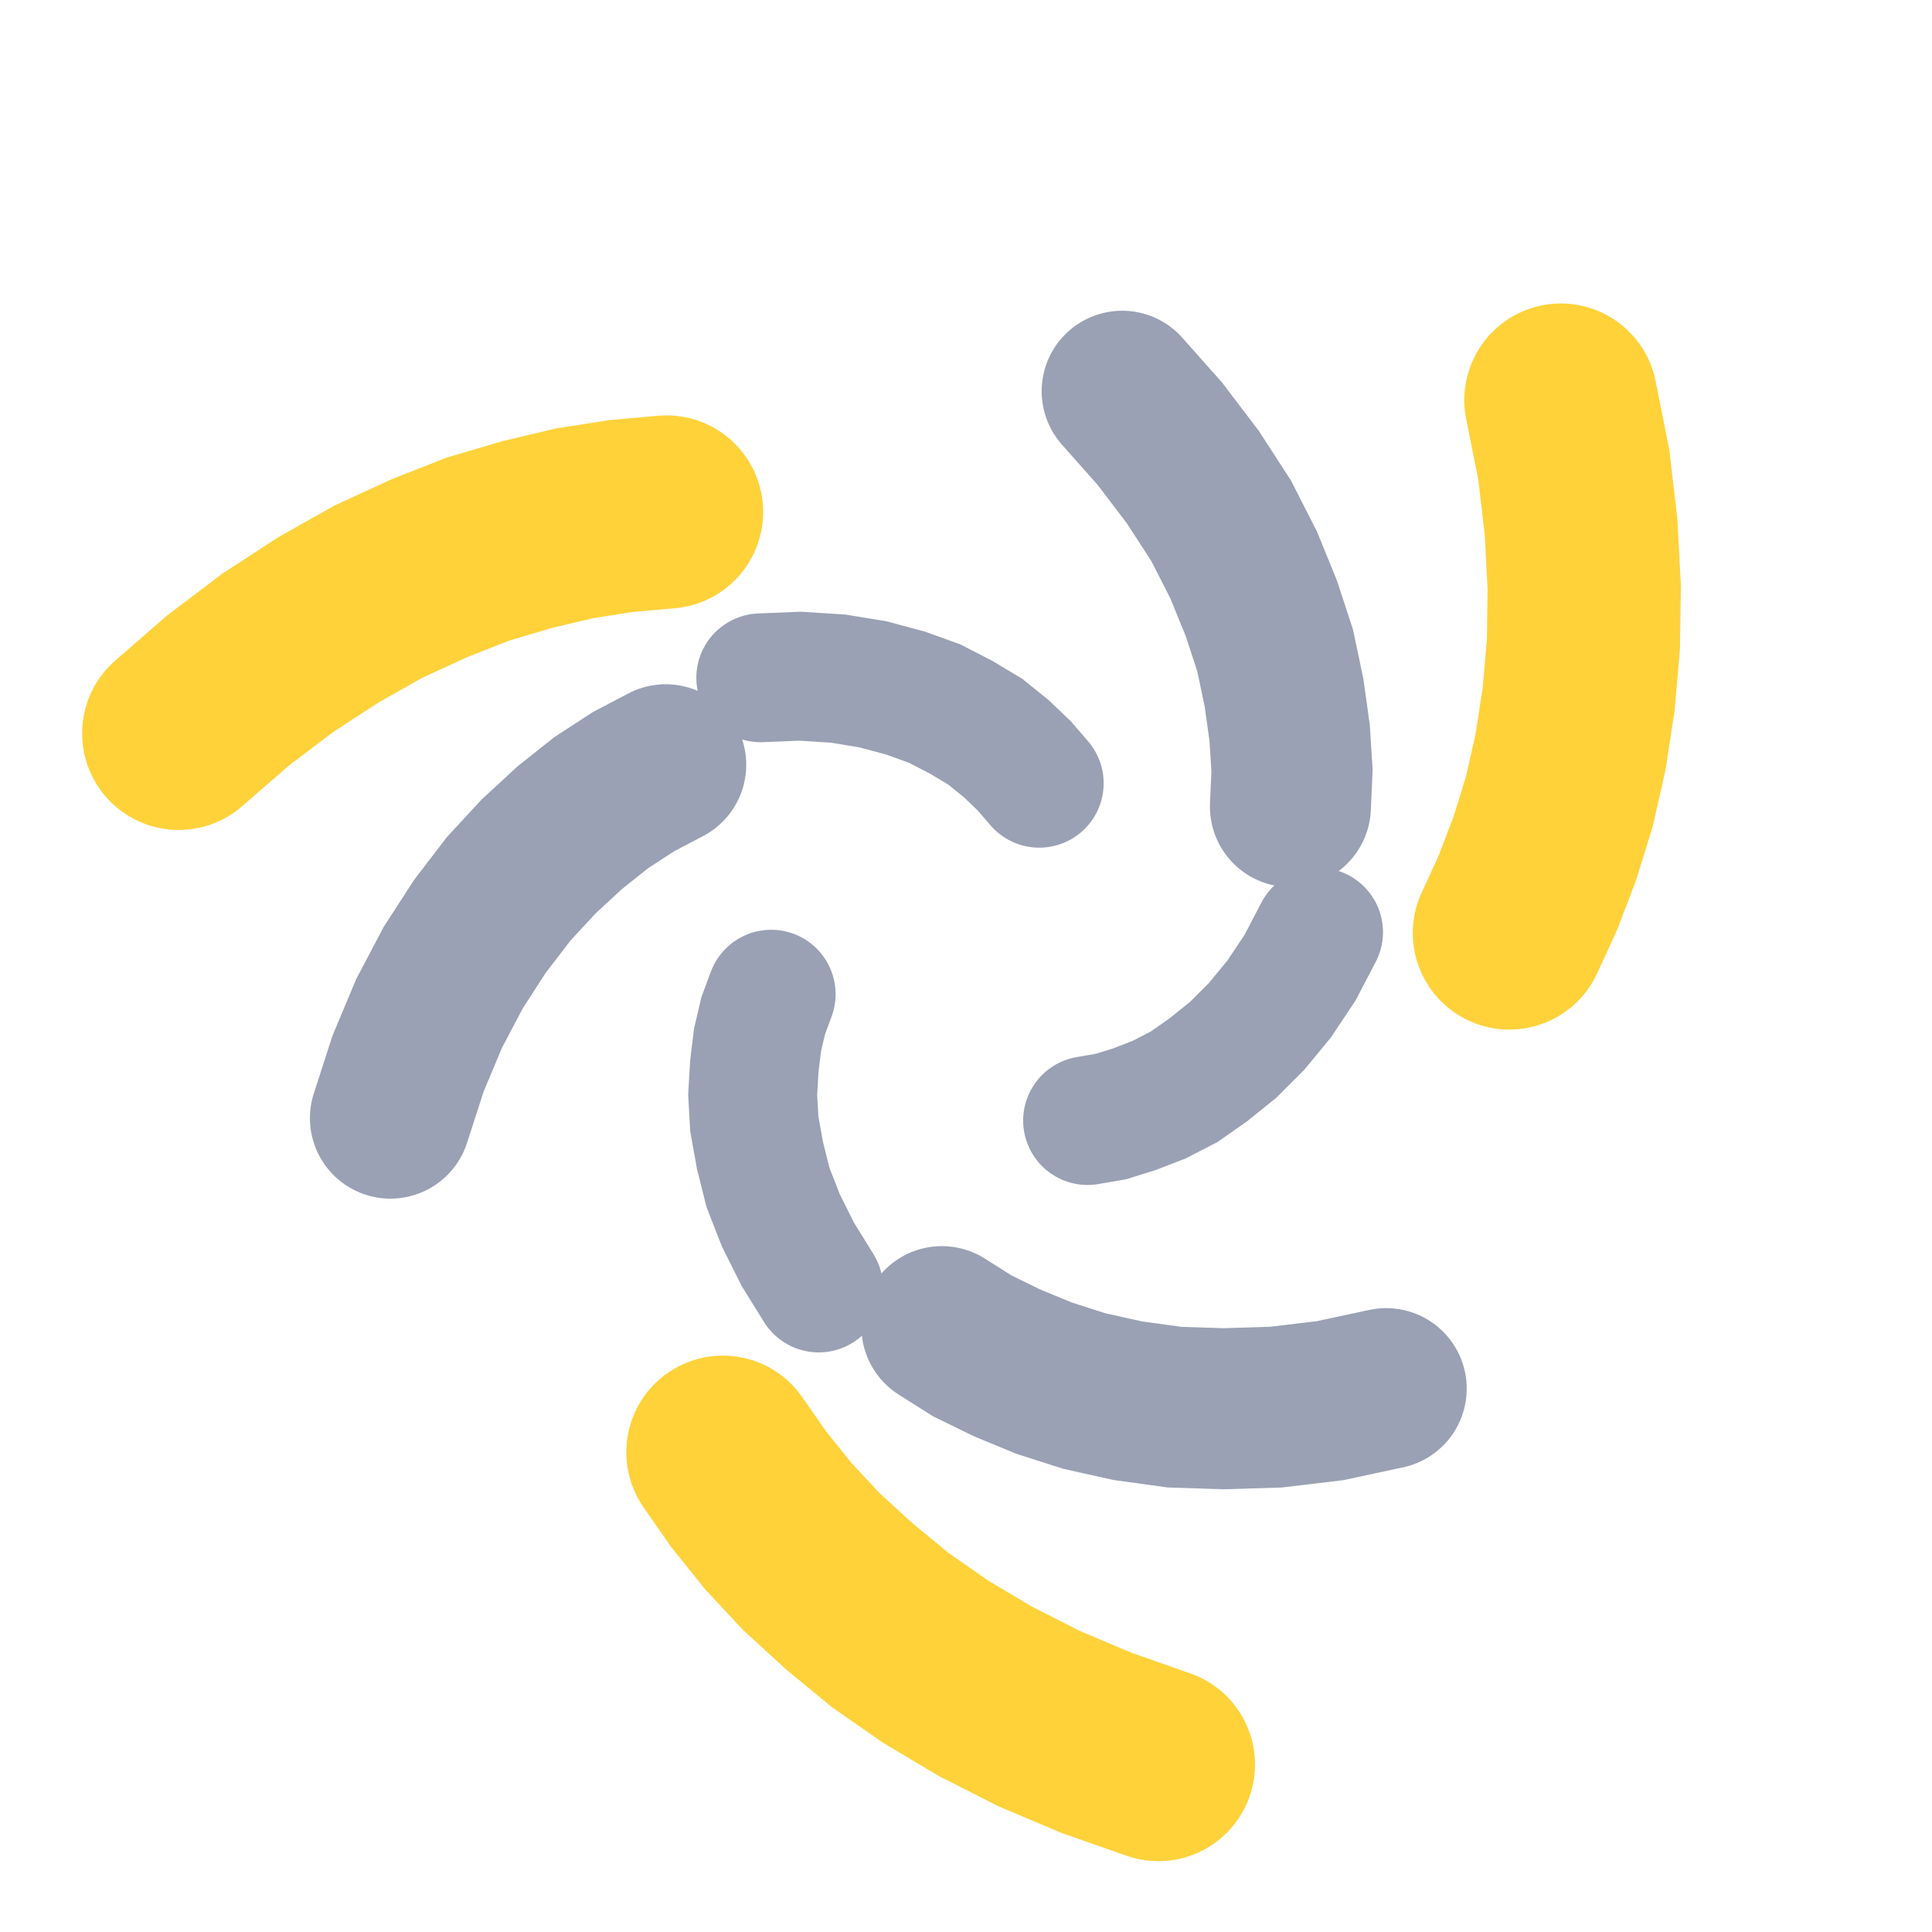
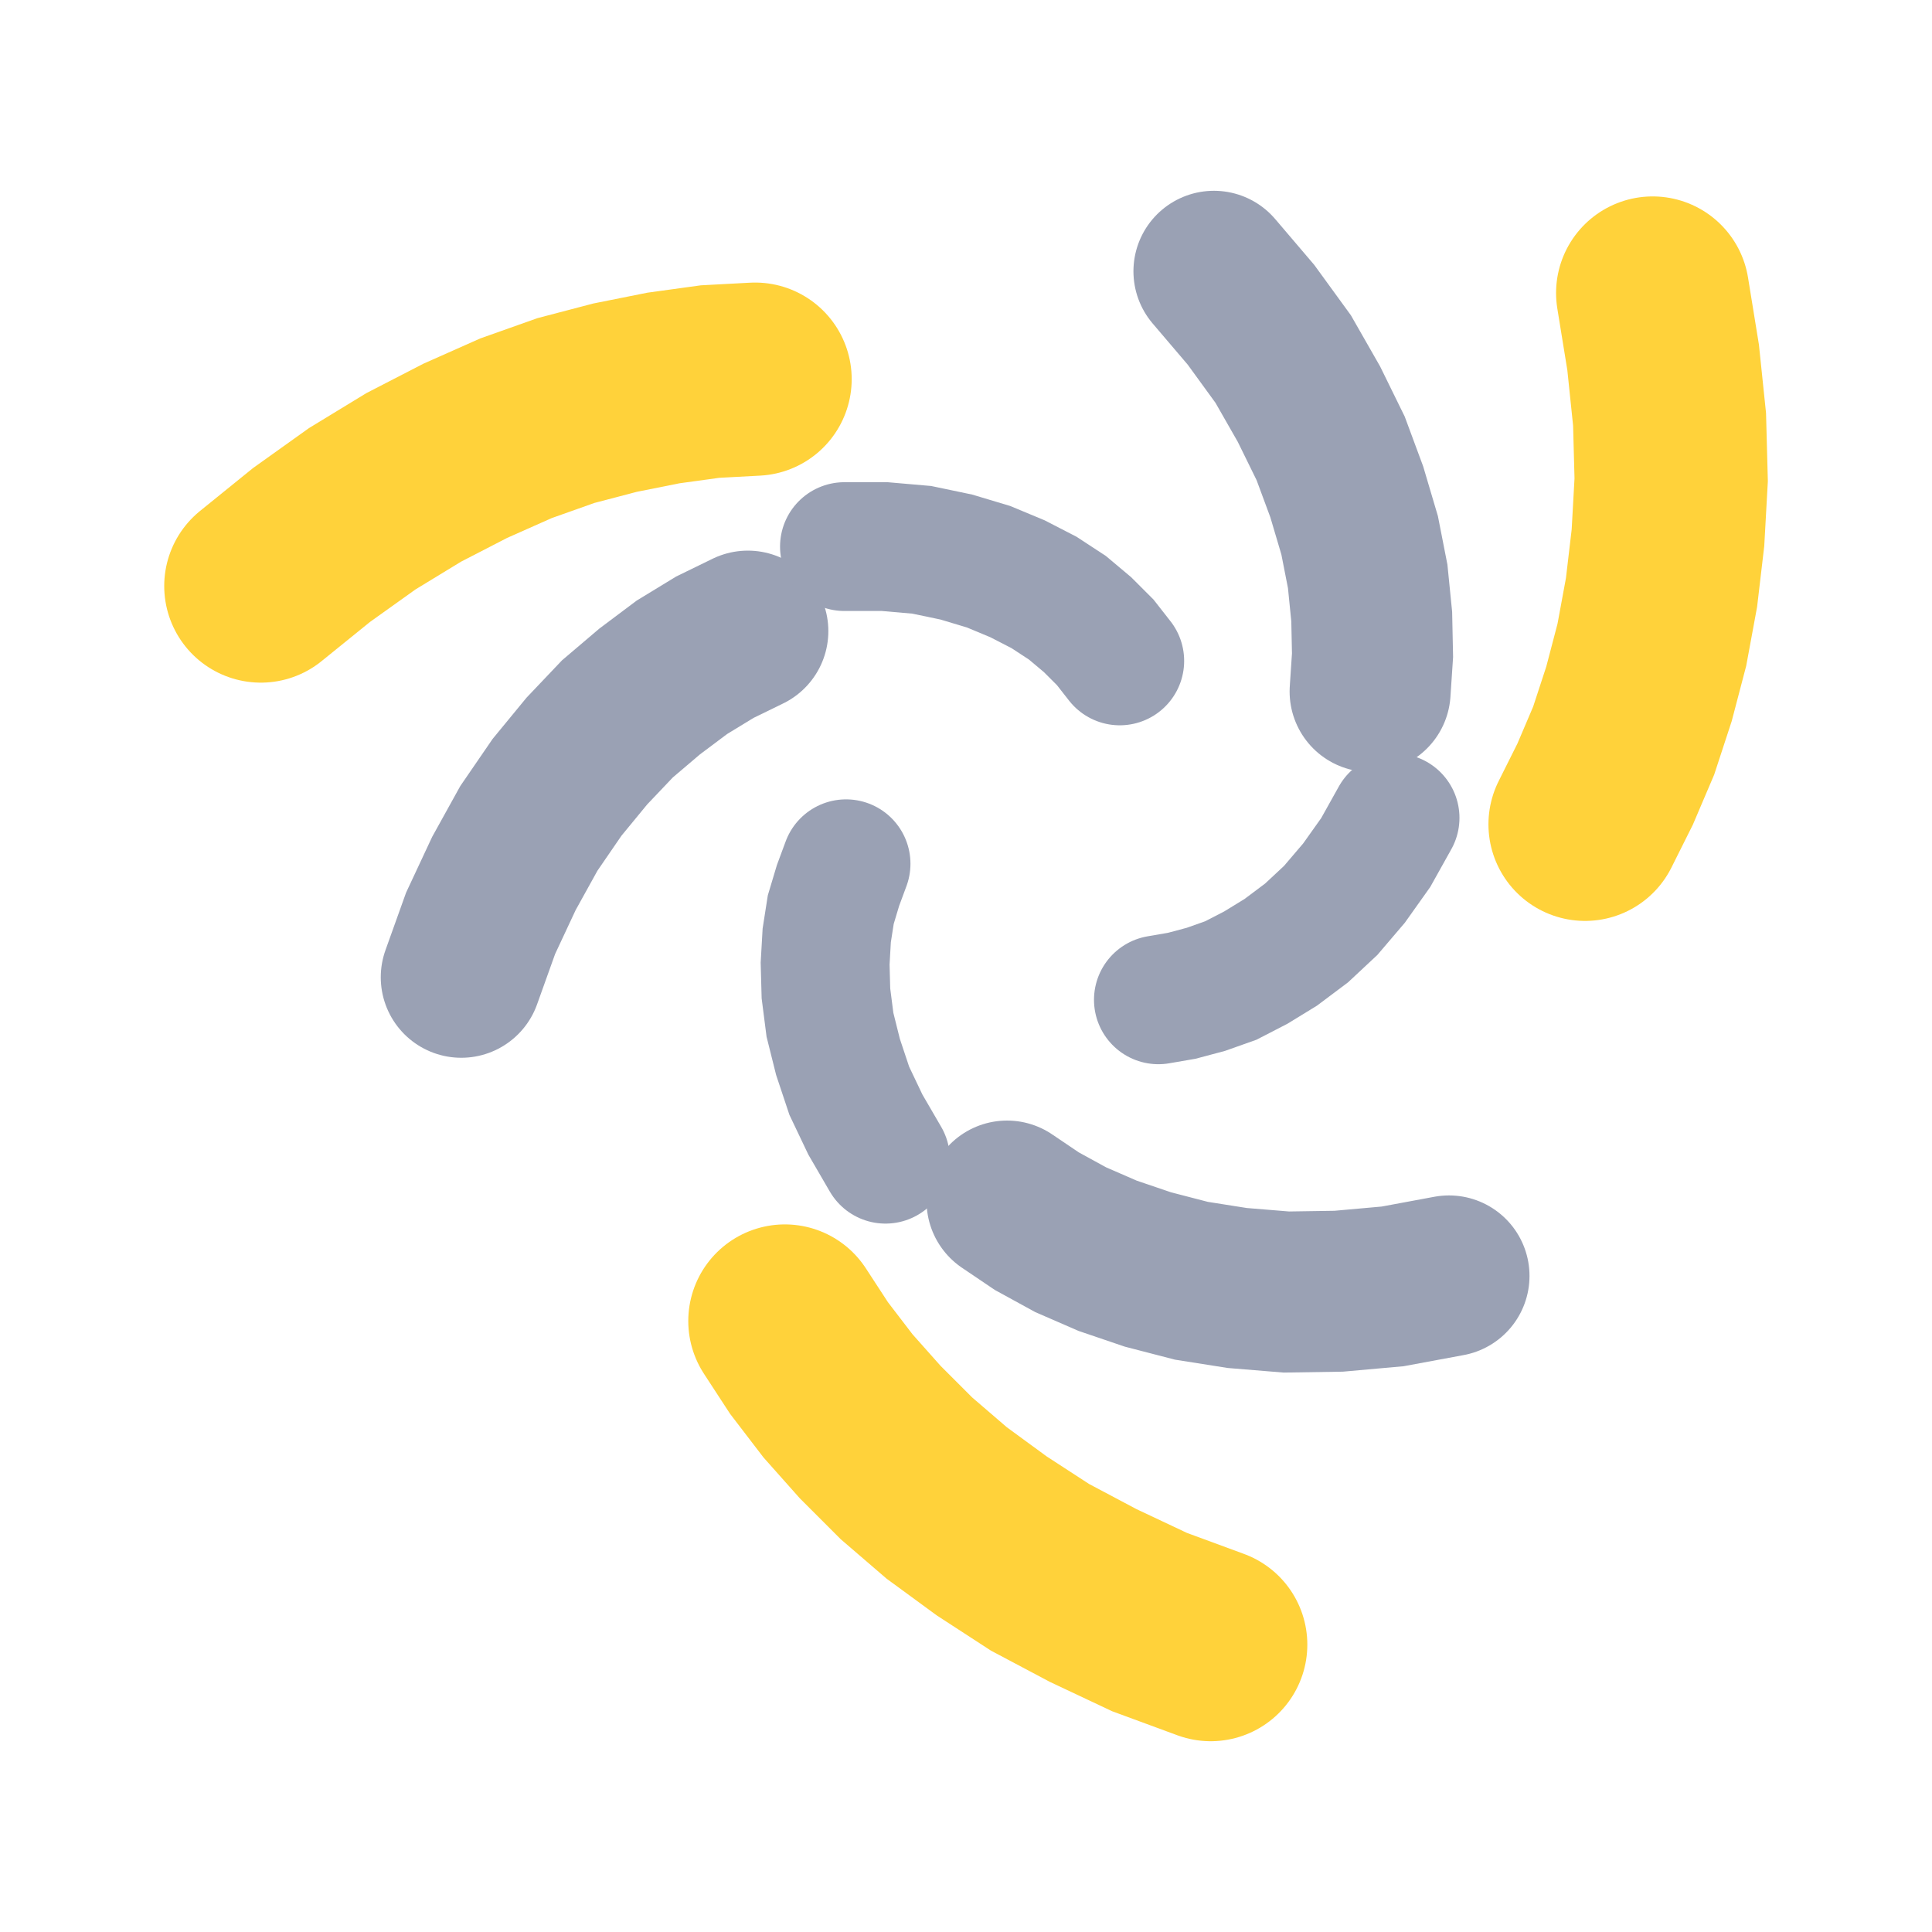
<svg xmlns="http://www.w3.org/2000/svg" viewBox="0 0 24 24" fill="none" stroke-linecap="round">
-   <path d="M9.45,8.42 L9.94,8.40 L10.41,8.43 L10.84,8.50 L11.25,8.61 L11.61,8.74 L11.94,8.91 L12.24,9.09 L12.50,9.30 L12.72,9.51 L12.91,9.73" stroke="#9aa1b4" stroke-width="1.6" />
-   <path d="M13.94,4.86 L14.41,5.39 L14.82,5.93 L15.17,6.47 L15.45,7.02 L15.67,7.56 L15.84,8.08 L15.95,8.60 L16.02,9.10 L16.05,9.57 L16.03,10.02" stroke="#9aa1b4" stroke-width="2.0" />
-   <path d="M19.39,4.97 L19.55,5.77 L19.64,6.54 L19.68,7.29 L19.67,8.00 L19.61,8.69 L19.51,9.34 L19.37,9.96 L19.19,10.54 L18.98,11.09 L18.75,11.59" stroke="#ffd23a" stroke-width="2.4" />
-   <path d="M16.38,11.58 L16.15,12.02 L15.89,12.41 L15.61,12.75 L15.32,13.04 L15.01,13.29 L14.71,13.50 L14.40,13.66 L14.09,13.78 L13.80,13.87 L13.51,13.92" stroke="#9aa1b4" stroke-width="1.6" />
-   <path d="M17.22,17.25 L16.52,17.40 L15.85,17.48 L15.20,17.50 L14.59,17.48 L14.01,17.40 L13.47,17.28 L12.97,17.12 L12.51,16.93 L12.08,16.72 L11.70,16.48" stroke="#9aa1b4" stroke-width="2.0" />
-   <path d="M14.39,21.92 L13.62,21.65 L12.91,21.35 L12.24,21.01 L11.62,20.64 L11.06,20.25 L10.55,19.83 L10.08,19.40 L9.67,18.96 L9.30,18.50 L8.98,18.04" stroke="#ffd23a" stroke-width="2.4" />
-   <path d="M10.17,16.00 L9.91,15.58 L9.70,15.16 L9.54,14.75 L9.44,14.35 L9.37,13.96 L9.35,13.60 L9.37,13.25 L9.41,12.92 L9.48,12.62 L9.58,12.35" stroke="#9aa1b4" stroke-width="1.6" />
-   <path d="M4.85,13.89 L5.07,13.21 L5.33,12.59 L5.63,12.02 L5.96,11.51 L6.32,11.04 L6.69,10.64 L7.08,10.28 L7.47,9.97 L7.87,9.71 L8.27,9.50" stroke="#9aa1b4" stroke-width="2.0" />
-   <path d="M2.22,9.11 L2.83,8.58 L3.45,8.11 L4.08,7.70 L4.70,7.35 L5.33,7.06 L5.94,6.82 L6.55,6.64 L7.14,6.50 L7.72,6.41 L8.28,6.36" stroke="#ffd23a" stroke-width="2.4" />
+   <path d="M11.00,14.40 L10.75,13.97 L10.55,13.55 L10.41,13.13 L10.31,12.73 L10.26,12.34 L10.25,11.97 L10.27,11.62 L10.32,11.30 L10.41,11.00 L10.51,10.73" stroke="#9aa1b4" stroke-width="1.6" />
+   <path d="M5.73,12.14 L5.97,11.47 L6.26,10.85 L6.57,10.29 L6.92,9.78 L7.29,9.33 L7.67,8.93 L8.07,8.59 L8.47,8.29 L8.88,8.04 L9.29,7.84" stroke="#9aa1b4" stroke-width="2.0" />
+   <path d="M3.24,7.28 L3.87,6.77 L4.50,6.32 L5.14,5.93 L5.78,5.60 L6.41,5.32 L7.03,5.10 L7.64,4.94 L8.24,4.82 L8.82,4.74 L9.38,4.71" stroke="#ffd23a" stroke-width="2.4" />
+   <path d="M10.49,6.79 L10.99,6.79 L11.45,6.83 L11.88,6.92 L12.28,7.04 L12.64,7.19 L12.97,7.36 L13.26,7.55 L13.51,7.76 L13.73,7.98 L13.91,8.21" stroke="#9aa1b4" stroke-width="1.6" />
+   <path d="M15.08,3.37 L15.54,3.91 L15.94,4.46 L16.26,5.02 L16.53,5.57 L16.73,6.11 L16.89,6.65 L16.99,7.16 L17.04,7.66 L17.05,8.14 L17.02,8.59" stroke="#9aa1b4" stroke-width="2.0" />
+   <path d="M20.53,3.64 L20.66,4.44 L20.74,5.21 L20.76,5.96 L20.72,6.68 L20.64,7.36 L20.52,8.01 L20.36,8.62 L20.17,9.20 L19.94,9.74 L19.69,10.24" stroke="#ffd23a" stroke-width="2.4" />
+   <path d="M17.33,10.16 L17.09,10.59 L16.82,10.97 L16.53,11.31 L16.23,11.59 L15.91,11.83 L15.60,12.02 L15.29,12.18 L14.98,12.29 L14.68,12.37 L14.39,12.42" stroke="#9aa1b4" stroke-width="1.6" />
+   <path d="M18.00,15.85 L17.30,15.98 L16.63,16.04 L15.98,16.05 L15.37,16.00 L14.80,15.91 L14.26,15.77 L13.76,15.60 L13.30,15.40 L12.88,15.17 L12.51,14.92" stroke="#9aa1b4" stroke-width="2.0" />
+   <path d="M15.04,20.43 L14.28,20.15 L13.58,19.82 L12.92,19.47 L12.32,19.08 L11.76,18.67 L11.26,18.24 L10.81,17.79 L10.41,17.34 L10.05,16.87 L9.75,16.41" stroke="#ffd23a" stroke-width="2.4" />
</svg>
